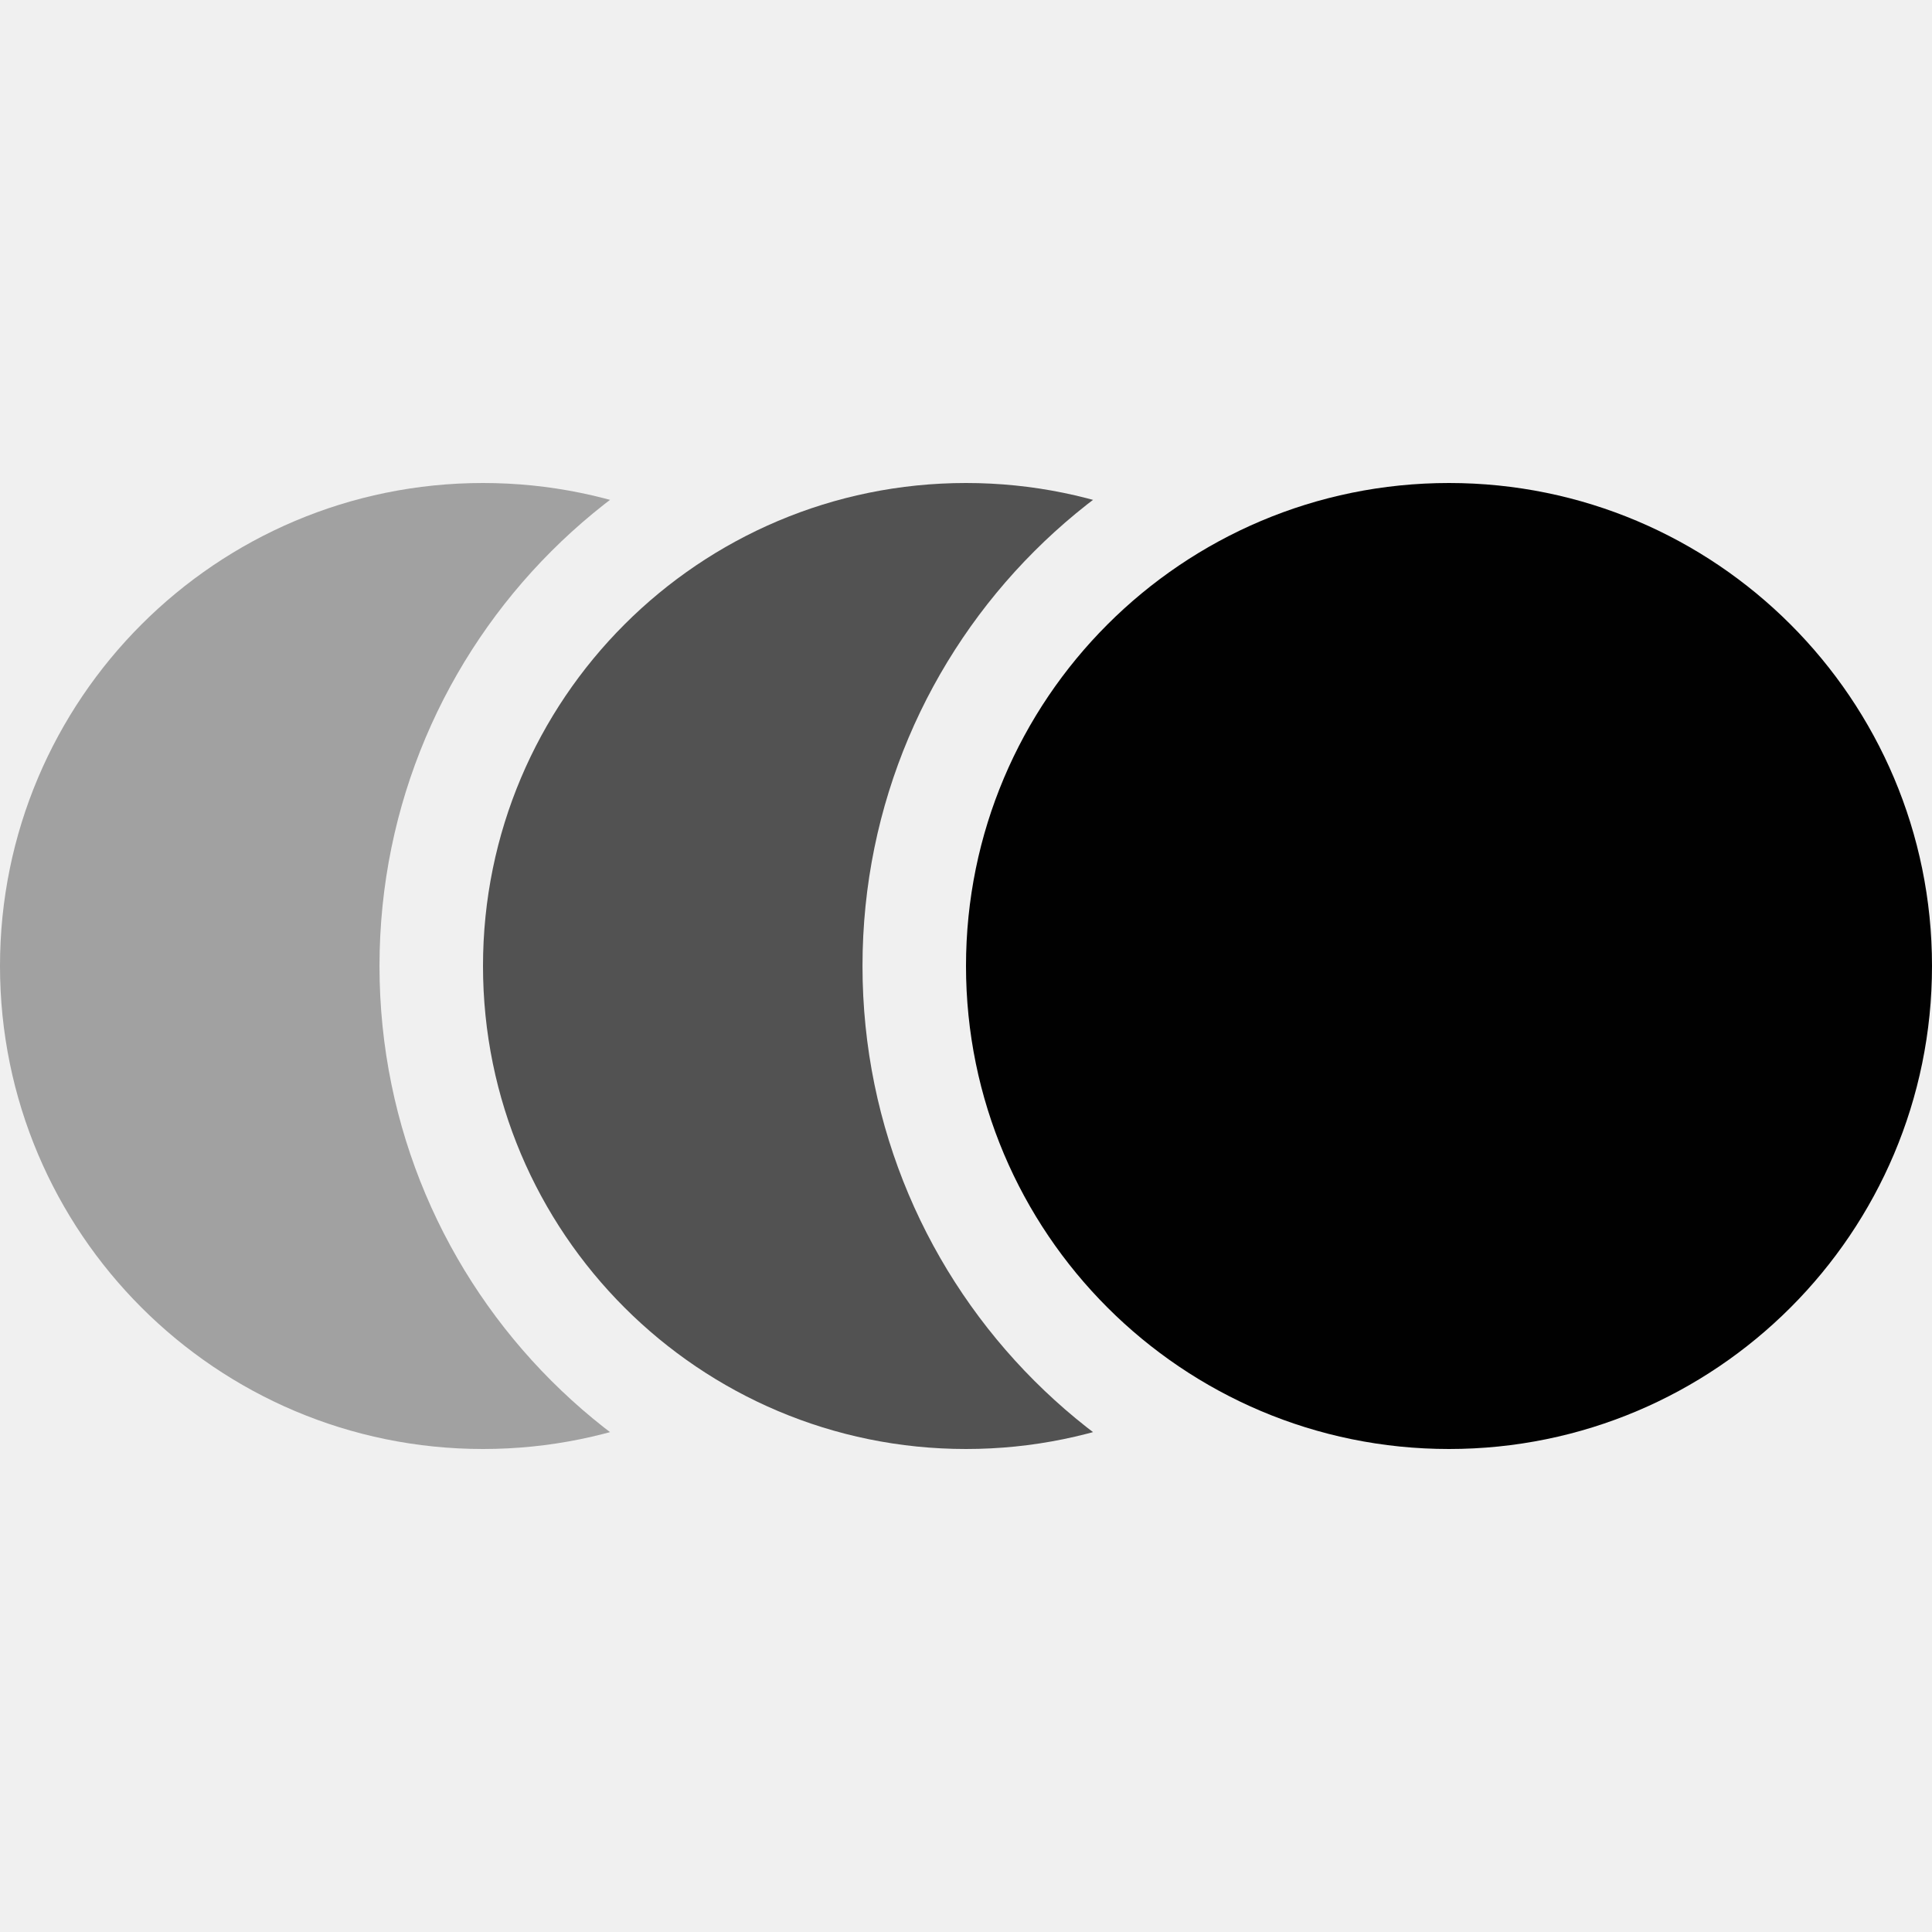
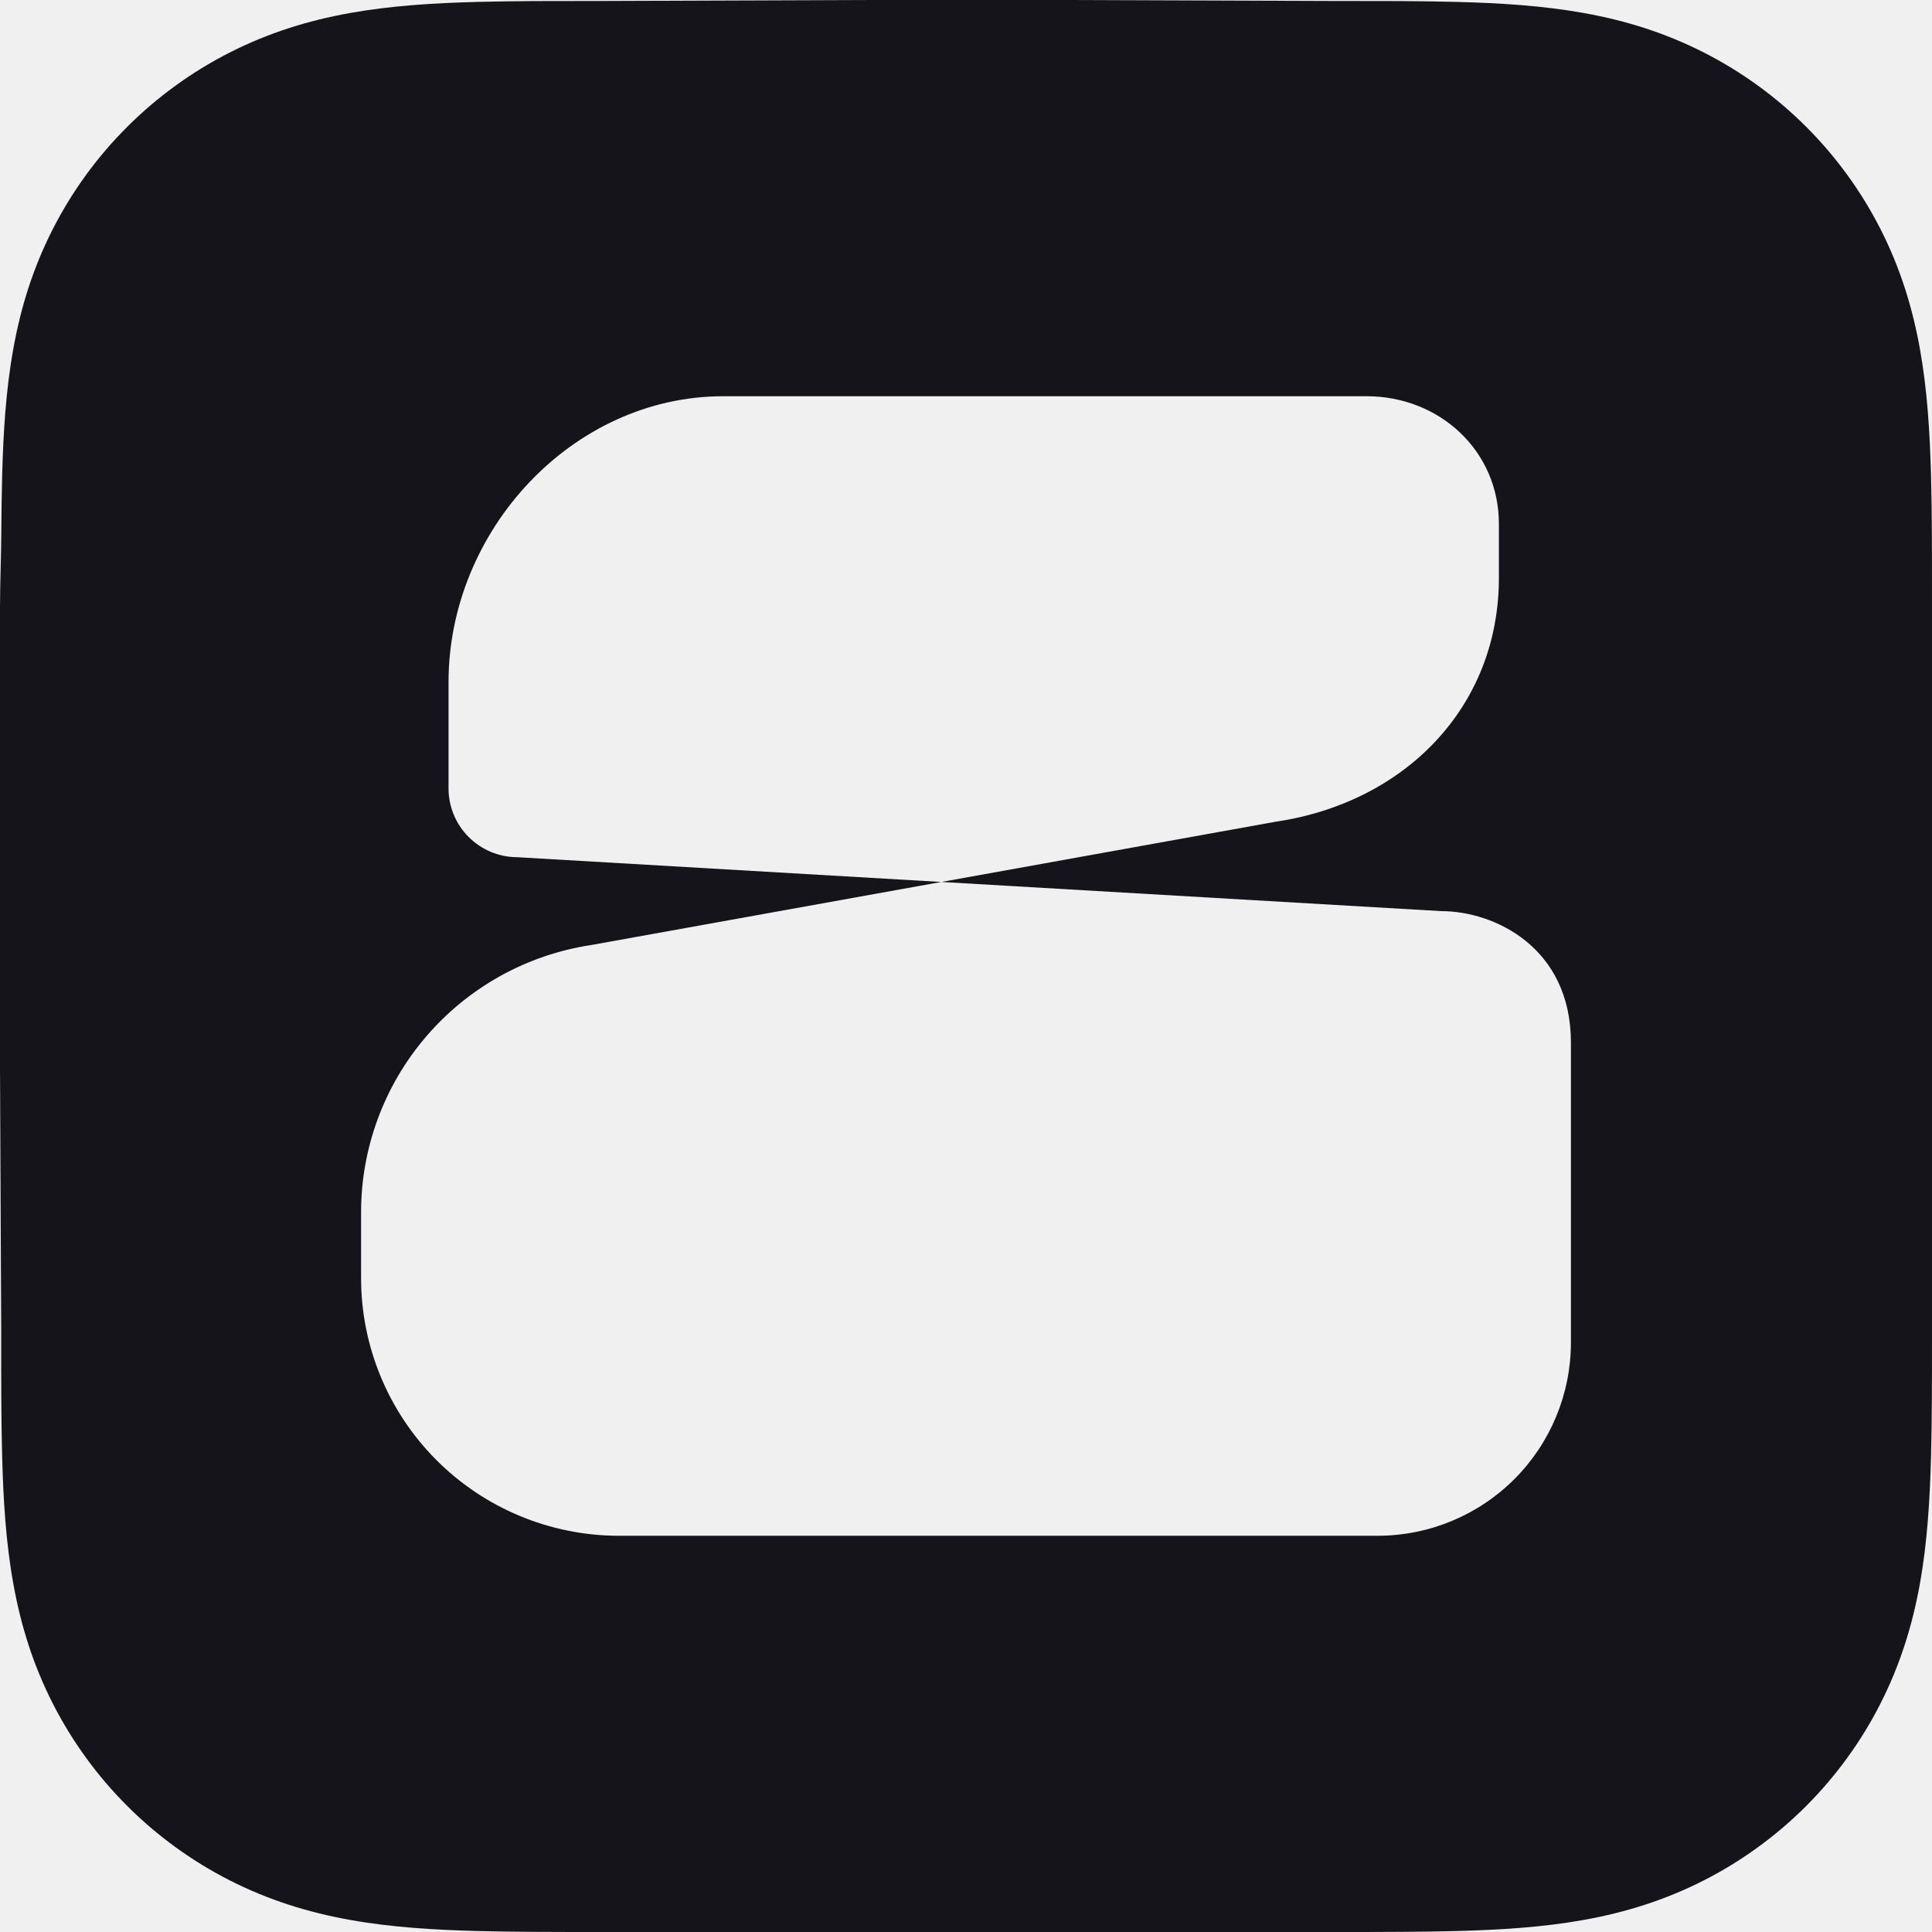
- <svg xmlns="http://www.w3.org/2000/svg" width="56" height="56" fill="none">
-   <mask id="circle1Mask">
-     <rect fill="white" x="0" y="0" width="100%" height="100%" />
-     <circle cx="28" cy="28" r="17" fill="black" />
-   </mask>
-   <mask id="circle2Mask">
-     <rect fill="white" x="0" y="0" width="100%" height="100%" />
-     <circle cx="42" cy="28" r="17" fill="black" />
-   </mask>
-   <circle cx="14" cy="28" r="14" fill="rgba(1,1,1,0.33)" mask="url(#circle1Mask)" />
-   <circle cx="28" cy="28" r="14" fill="rgba(1,1,1,0.66)" mask="url(#circle2Mask)" />
-   <circle cx="42" cy="28" r="14" fill="rgba(1,1,1,1)" />
+ <svg xmlns="http://www.w3.org/2000/svg" width="56" height="56" viewBox="0 0 56 56" fill="none">
+   <path fill-rule="evenodd" clip-rule="evenodd" d="M56 17.324V17.441L56 25.078V30.922L56 38.563V38.703C56 39.322 56 39.941 55.996 40.56C55.993 41.121 55.986 41.682 55.971 42.242C55.938 43.464 55.866 44.695 55.65 45.903C55.429 47.129 55.07 48.271 54.503 49.385C53.947 50.479 53.219 51.48 52.352 52.349C51.484 53.217 50.484 53.945 49.39 54.502C48.277 55.069 47.138 55.428 45.913 55.649C44.706 55.866 43.475 55.938 42.254 55.971C41.694 55.986 41.134 55.993 40.573 55.996C39.956 56 39.338 56 38.72 56H38.578L30.937 56H25.146L17.491 56H17.373C16.746 56 16.119 56 15.491 55.996C14.93 55.993 14.368 55.986 13.807 55.971C12.585 55.938 11.351 55.866 10.142 55.649C8.915 55.429 7.772 55.069 6.657 54.502C5.561 53.945 4.559 53.217 3.69 52.349C2.82 51.48 2.092 50.479 1.534 49.384C0.966 48.271 0.606 47.13 0.386 45.904C0.168 44.696 0.096 43.464 0.063 42.242C0.048 41.682 0.042 41.121 0.038 40.56C0.034 39.934 0.035 39.308 0.035 38.682L0.035 38.563L0 30.922L0 25.084L0 17.602C0 17.245 0.01 16.843 0.02 16.443C0.028 16.098 0.036 15.755 0.038 15.446C0.042 14.886 0.048 14.326 0.063 13.766C0.096 12.547 0.168 11.317 0.386 10.111C0.606 8.886 0.966 7.746 1.534 6.634C2.092 5.541 2.82 4.541 3.69 3.674C4.559 2.807 5.562 2.08 6.657 1.523C7.772 0.957 8.914 0.598 10.141 0.378C11.35 0.161 12.584 0.089 13.807 0.056C14.368 0.041 14.93 0.035 15.491 0.031C16.11 0.028 16.729 0.028 17.348 0.028L17.491 0.028L25.078 0H30.854L38.578 0.028L38.72 0.028C39.338 0.028 39.956 0.028 40.573 0.031C41.134 0.035 41.694 0.041 42.254 0.056C43.474 0.089 44.705 0.161 45.912 0.378C47.137 0.598 48.277 0.957 49.391 1.524C50.484 2.08 51.484 2.807 52.352 3.674C53.22 4.541 53.947 5.541 54.504 6.634C55.07 7.746 55.429 8.885 55.649 10.109C55.866 11.316 55.938 12.546 55.971 13.766C55.986 14.326 55.993 14.886 55.996 15.446C56 16.072 56 16.698 56 17.324ZM10.466 37.051V35.158C10.462 33.28 11.133 31.464 12.357 30.039C13.58 28.614 15.274 27.675 17.131 27.393L27.285 25.564L41.785 26.41C43.312 26.41 45.534 27.459 45.534 30.221V38.92C45.532 40.401 44.945 41.82 43.899 42.869C42.853 43.917 41.435 44.509 39.953 44.515H17.908C15.933 44.506 14.041 43.716 12.647 42.318C11.252 40.919 10.468 39.026 10.466 37.051ZM14.984 24.846L27.285 25.564L36.977 23.818C40.694 23.269 43.446 20.518 43.446 16.751V15.183C43.446 13.064 41.723 11.485 39.612 11.485H20.967C16.587 11.485 13.001 15.381 13.001 19.773V22.856C13.002 23.382 13.211 23.887 13.583 24.259C13.954 24.632 14.458 24.843 14.984 24.846Z" fill="#15141A" />
</svg>
